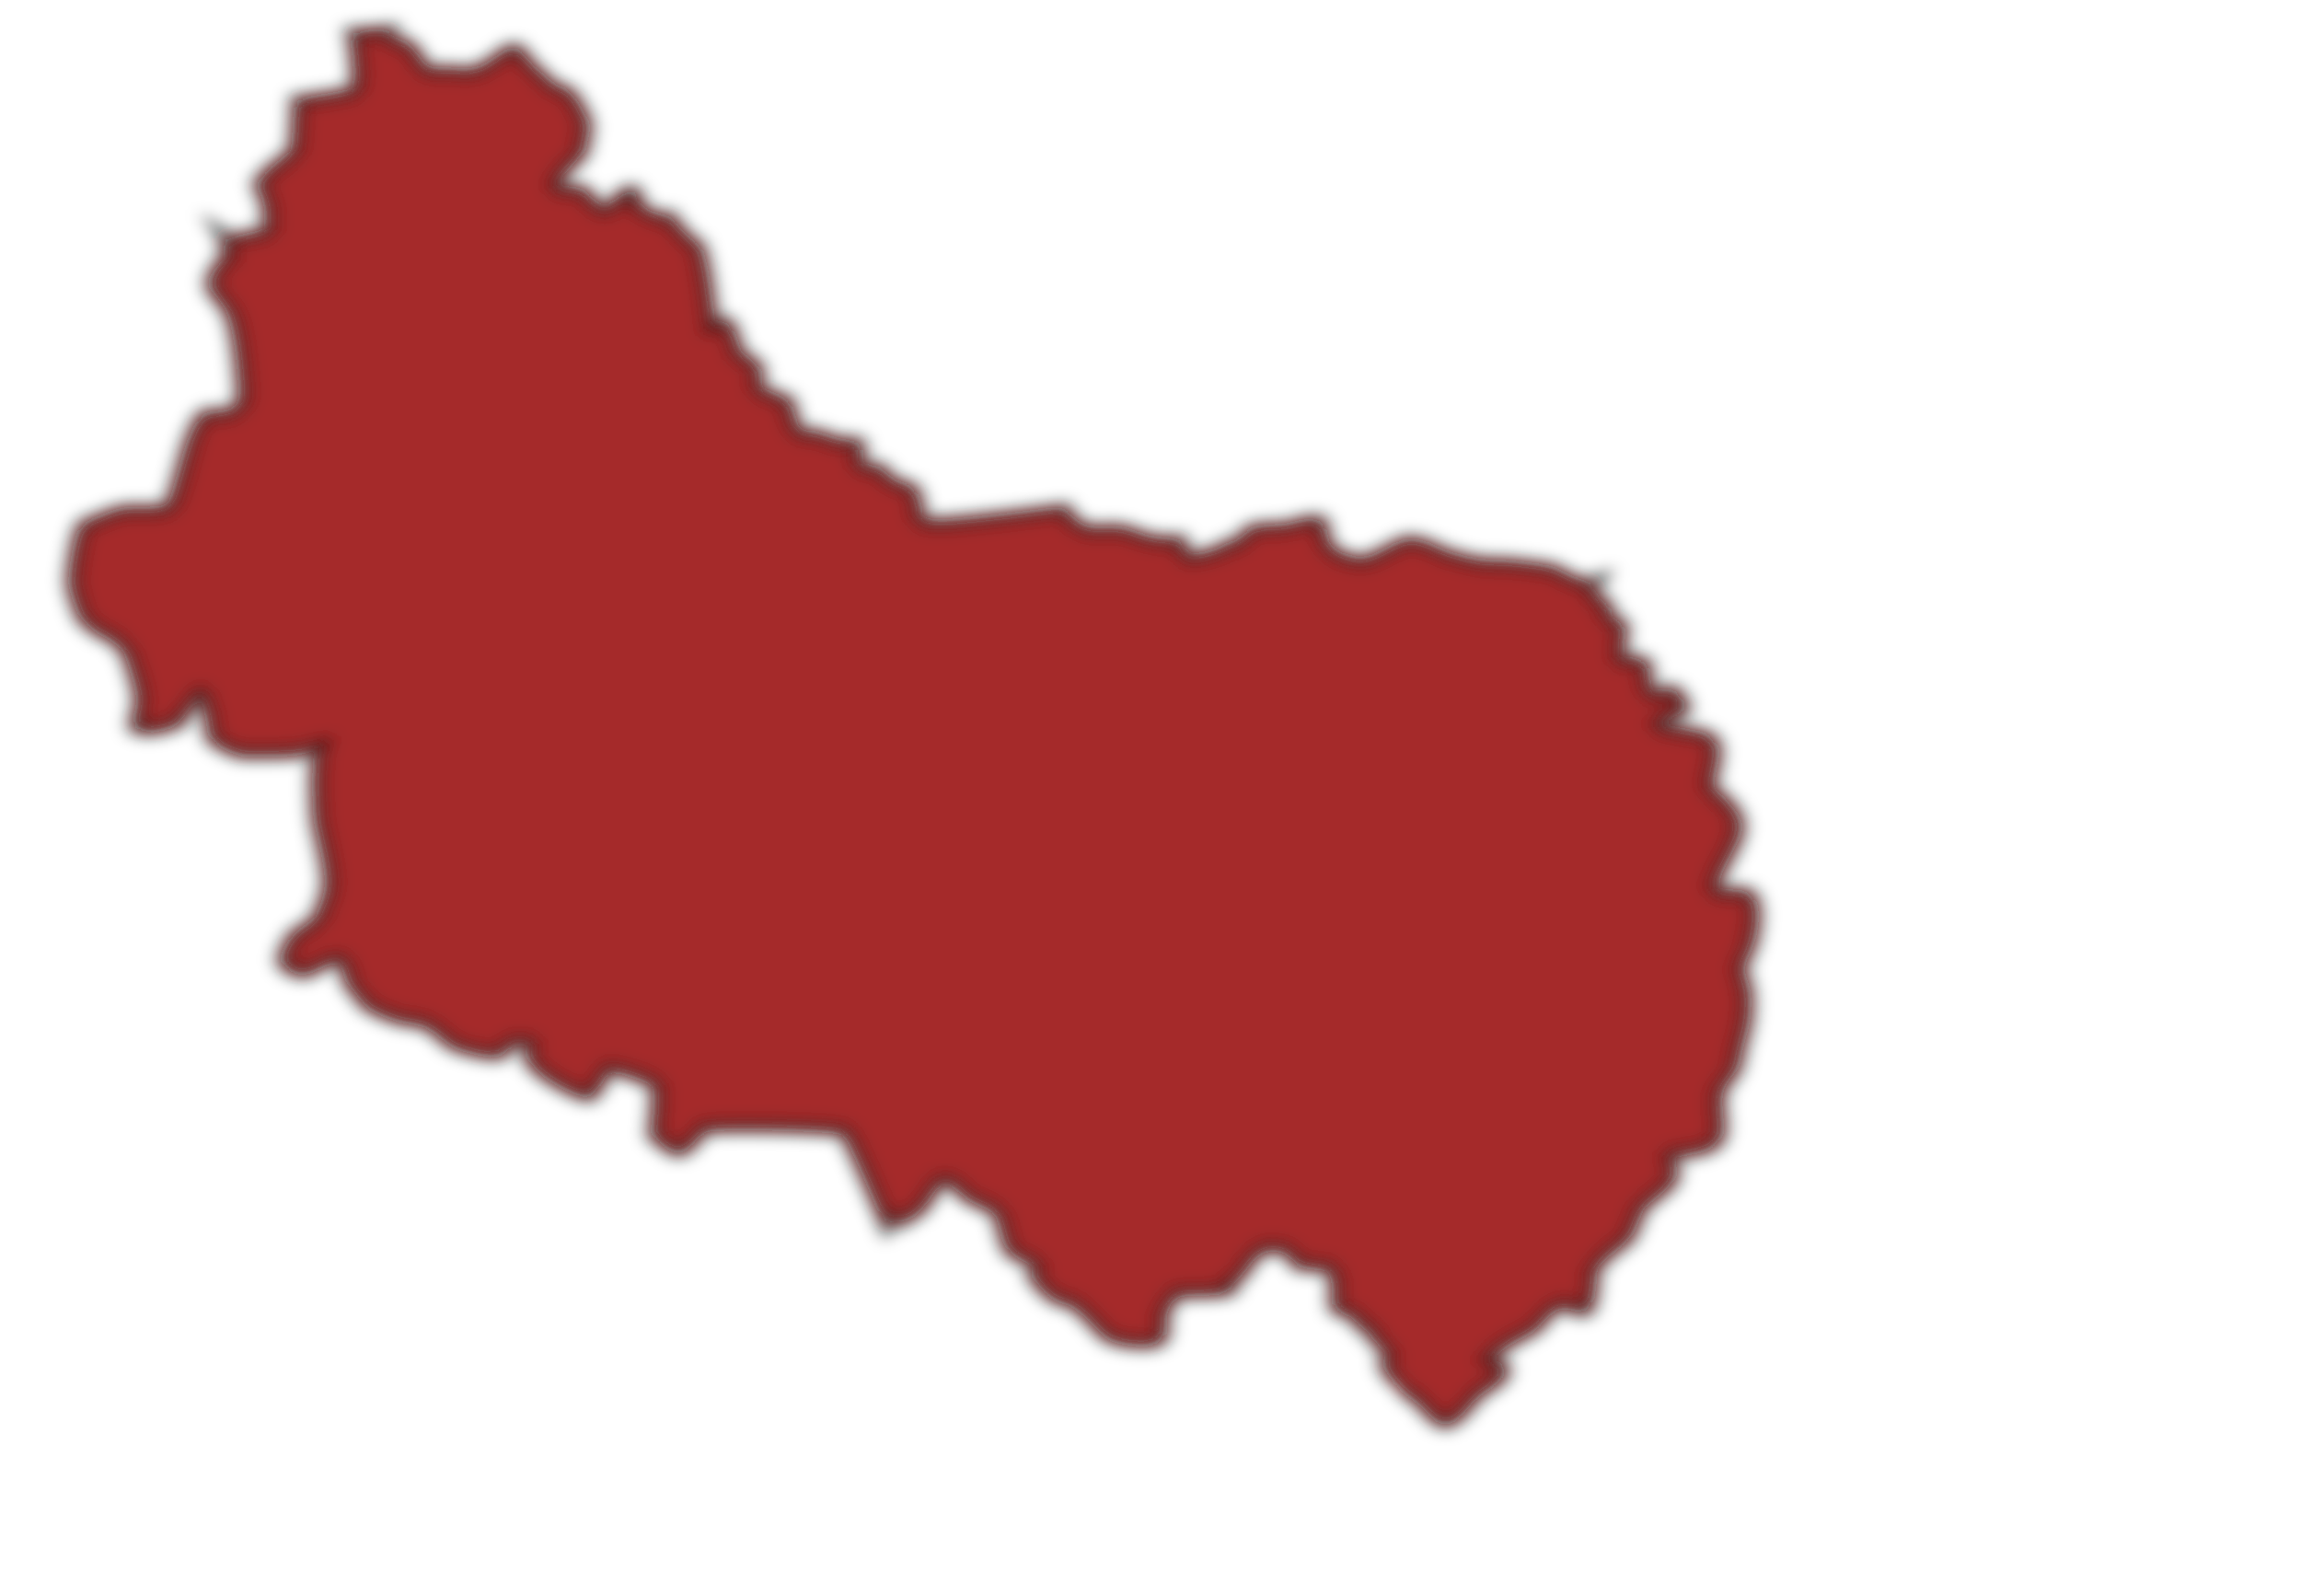
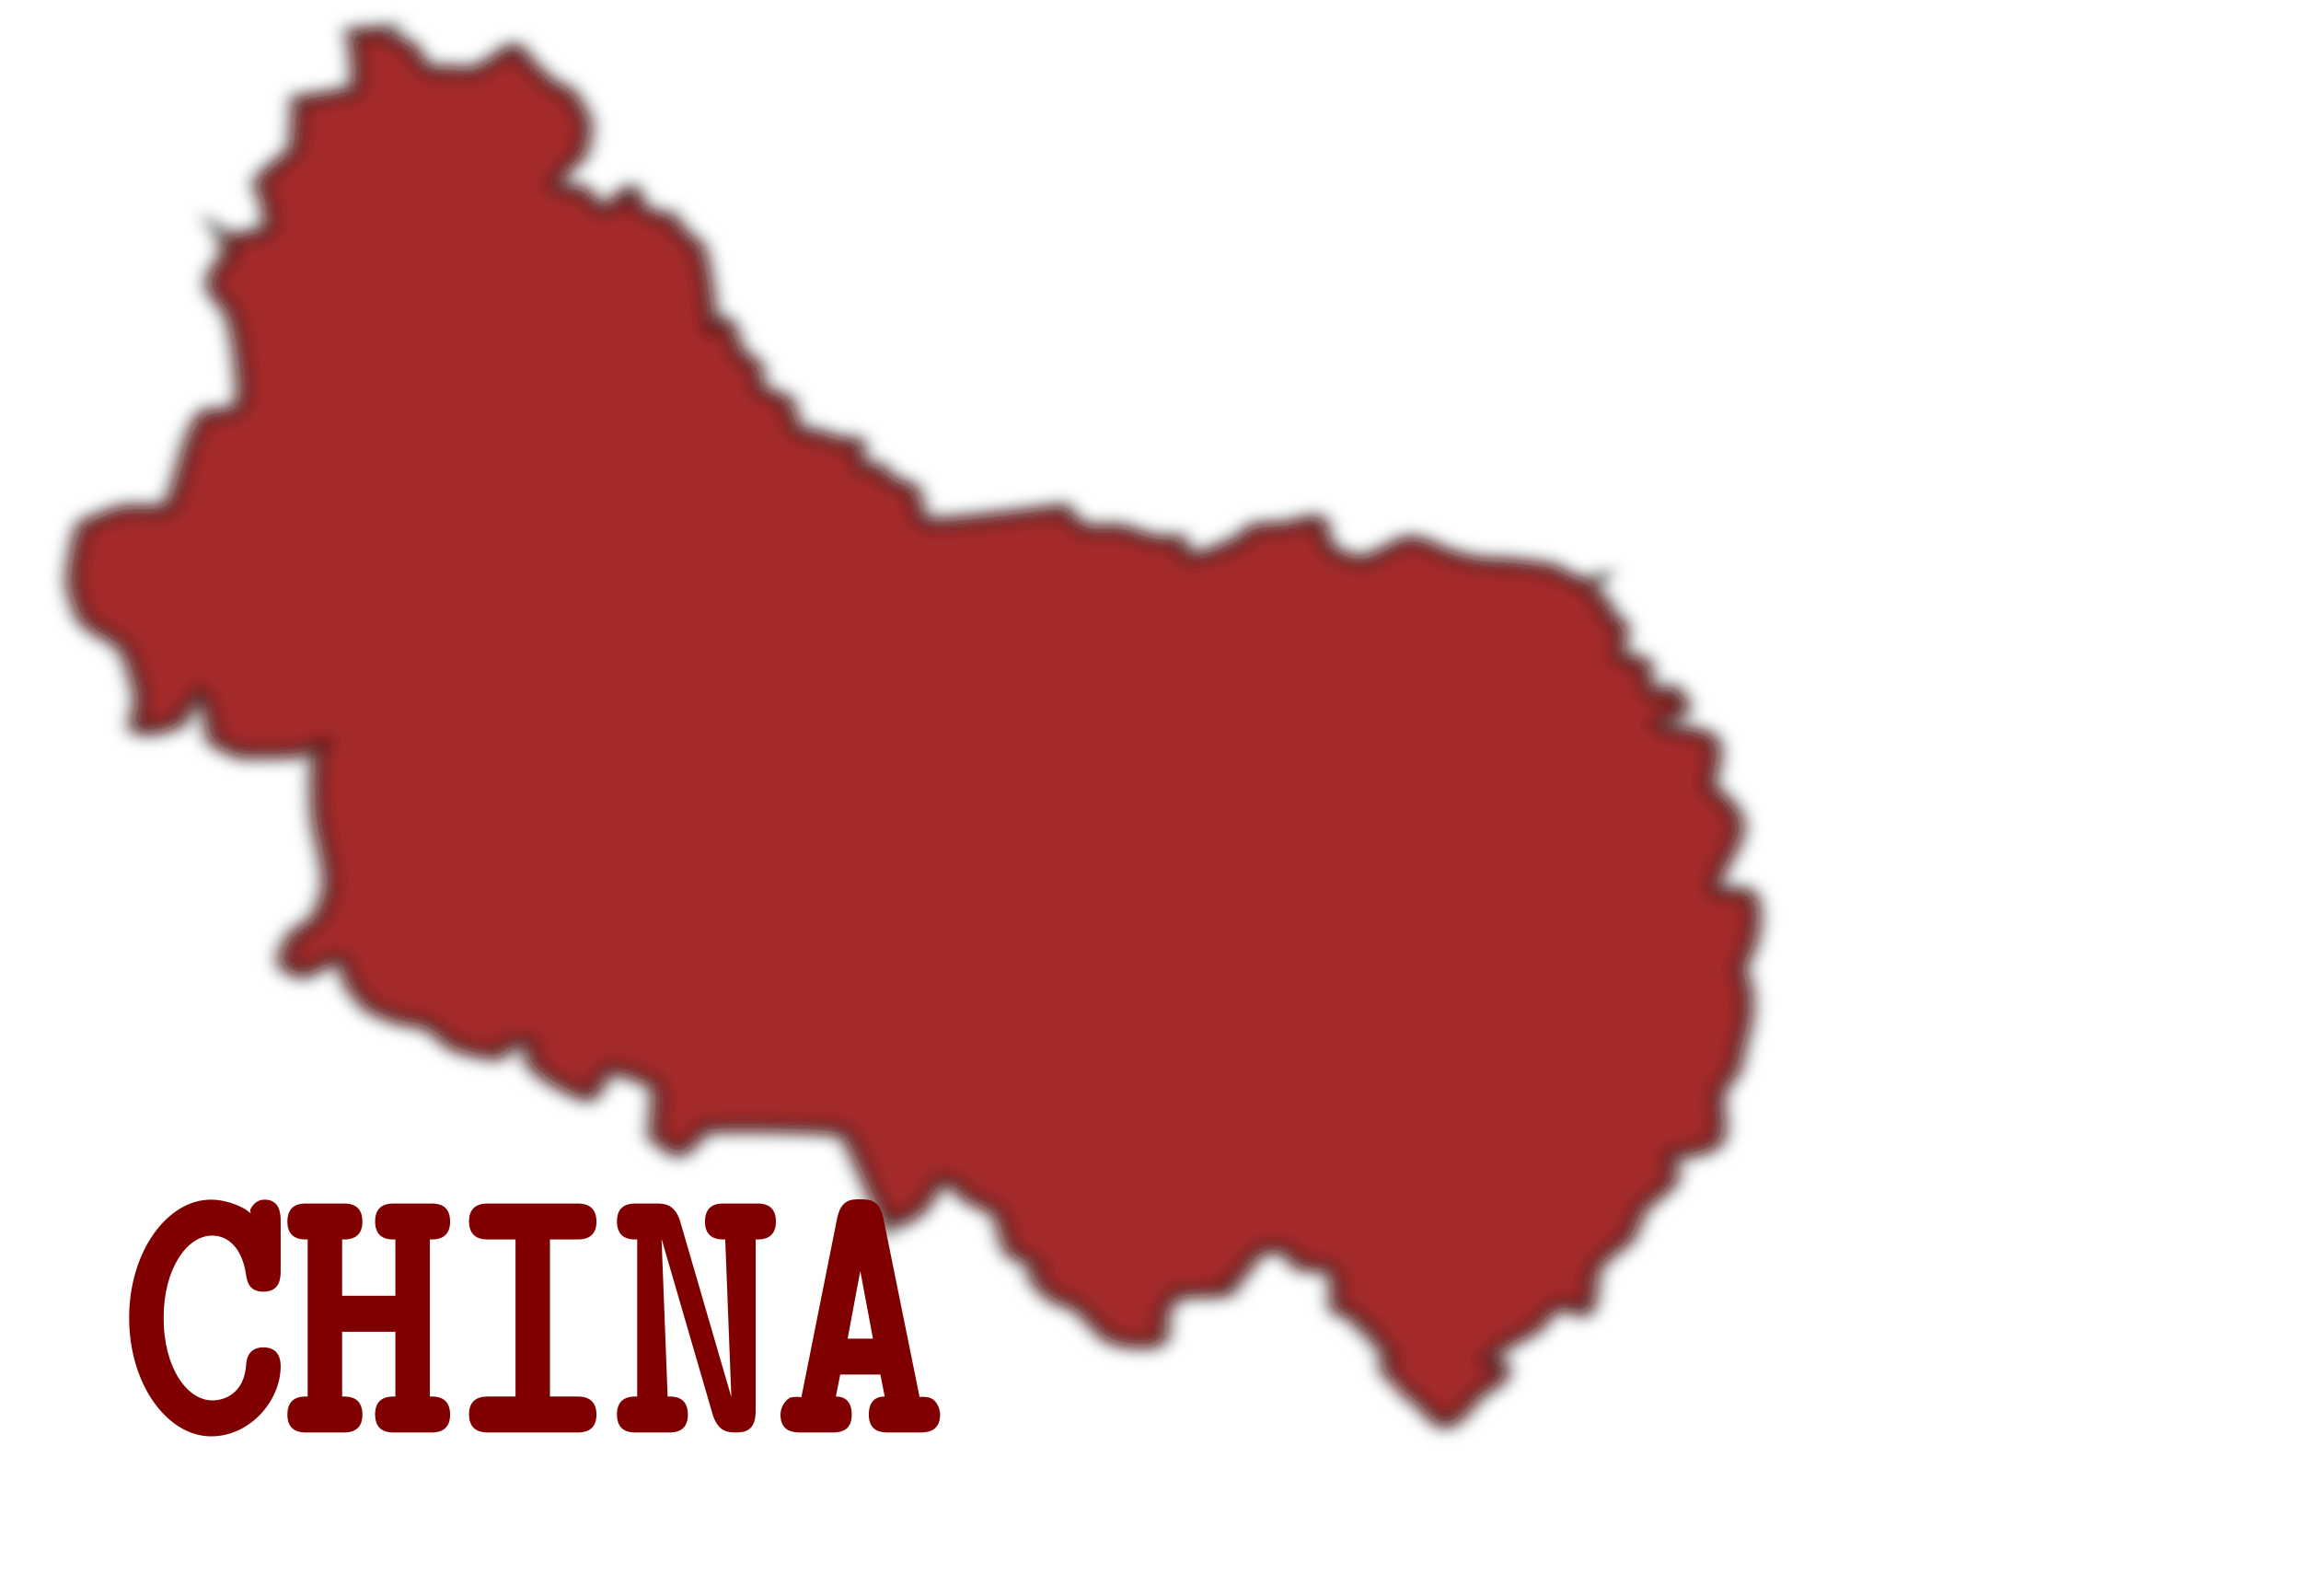
<svg xmlns="http://www.w3.org/2000/svg" id="svg2" viewBox="0 0 750 520" preserveAspectRatio="xMidYMid meet" version="1.2" style="enable-background:new" enable-background="new" width="100%" height="100%">
  <defs id="defs3186" />
  <filter id="filter12871">
    <feGaussianBlur stdDeviation="0.581" id="feGaussianBlur12873" />
  </filter>
  <path style="fill:#a52a2a;fill-opacity:1;fill-rule:evenodd;stroke:#000000;stroke-width:1.2;stroke-linecap:butt;stroke-linejoin:miter;stroke-miterlimit:4.322;stroke-opacity:0.585;stroke-dasharray:none;stroke-dashoffset:0;display:inline;filter:url(#filter12871)" d="m 802.125,324 c -1,0.5 -0.125,0.5 -0.125,1.125 0,0.625 0.875,0.25 0.875,1.125 0,0.875 0.25,0.75 0.75,1 0.5,0.25 0.125,0.75 0.125,2.125 0,1.375 0.125,0.625 1.125,0.875 1,0.25 0.5,0.375 0.75,1.875 0.25,1.5 1,0.5 1.5,0.5 0.5,0 0.5,0.25 0.875,1 0.375,0.75 0,0.5 -1.25,1.25 -1.25,0.75 1.25,0.875 2.625,1.25 1.375,0.375 0.875,2 0.625,3.375 -0.25,1.375 0.625,1.125 1.5,2.625 0.875,1.5 0.125,2.375 -0.875,4.75 -1,2.375 0.5,1.625 1.625,1.75 1.125,0.125 0.875,3.375 0.125,5 -0.75,1.625 0.125,1.5 0.125,3.625 0,2.125 -0.375,2.5 -0.625,4.125 -0.25,1.625 -0.375,1.375 -1,2.375 -0.625,1 -0.25,2 -0.25,3.625 0,1.625 -1.625,1.625 -2.75,1.875 -1.125,0.25 -0.625,0.125 -0.5,1.25 0.125,1.125 -0.5,1.375 -1.5,2.375 -1,1 -0.5,0.25 -1.125,1.875 -0.625,1.625 -0.125,0.875 -1.5,2.125 -1.375,1.25 -1.375,1.875 -1.375,1.875 0,0 0,1.125 -0.25,2.375 -0.25,1.25 -1.125,0.25 -1.625,0.125 -0.5,-0.125 -1.375,0.625 -1.75,1.375 -0.375,0.75 -1.875,1.125 -3.125,2.375 -1.25,1.25 0.125,0.25 0.5,1.125 0.375,0.875 -0.875,1.5 -1.5,2 -0.625,0.5 -1.125,1.75 -2.125,2.375 -1,0.625 -1.794,-2.081 -3.404,-2.522 0.265,-0.066 -1.555,-2.123 -0.941,-2.43 0.615,-0.307 -0.922,-1.691 -0.922,-1.691 0,0 0,-0.845 -0.461,-0.845 -0.461,0 -0.461,-0.154 -0.615,-0.615 -0.154,-0.461 -0.692,-0.538 -0.692,-0.538 0,0 -0.845,-0.077 -0.845,-0.615 0,-0.538 0,-0.692 0,-1.46 0,-0.769 -0.307,-1.537 -0.692,-1.537 -0.384,0 -1.845,-0.154 -1.845,-0.154 0,0 -0.615,-1.153 -0.999,-1.23 -0.384,-0.077 -1.153,-0.231 -1.46,0 -0.307,0.231 -0.999,0.769 -1.076,1.23 -0.077,0.461 -1.153,1.383 -1.153,1.383 0,0 0.384,0.538 -0.461,0.692 -0.845,0.154 -2.767,0.077 -3.151,0.154 -0.384,0.077 -1.076,1.537 -1.076,1.998 0,0.461 0.307,1.768 -0.692,1.921 -0.999,0.154 -2.767,-0.077 -3.305,-0.692 -0.538,-0.615 -1.998,-2.69 -2.767,-2.613 -0.769,0.077 -2.229,-1.921 -2.152,-2.229 0.077,-0.307 0.615,-0.461 -0.307,-0.999 -0.922,-0.538 -1.153,-0.307 -1.46,-1.23 -0.307,-0.922 -0.461,-2.383 -0.845,-2.69 -0.384,-0.307 -0.769,-0.461 -1.537,-0.845 -0.769,-0.384 -1.076,-1.307 -1.614,-1.46 -0.538,-0.154 -0.692,-0.077 -0.999,0.461 -0.307,0.538 -0.999,1.691 -0.999,1.691 l -1.23,0.922 c 0,0 -0.384,-0.538 -1.076,0.384 0,0 -2.536,-6.994 -2.921,-7.378 -0.384,-0.384 -9.761,-0.538 -9.838,-0.231 -0.077,0.307 -1.153,1.768 -1.614,1.768 -0.461,0 -1.691,-1.307 -1.691,-1.307 0,0 0.384,-3.612 0.077,-3.997 -0.307,-0.384 -2.921,-1.383 -3.228,-1.23 -0.307,0.154 -0.922,2.152 -1.383,2.152 -0.461,0 -3.689,-1.768 -3.997,-2.998 -0.307,-1.23 0.615,-1.23 -0.769,-1.307 -1.383,-0.077 -0.307,1.383 -2.383,0.922 -2.075,-0.461 -2.306,-0.769 -2.613,-1.076 -0.307,-0.307 -1.23,-1.46 -2.306,-1.46 -1.076,0 -3.228,-1.153 -3.382,-1.537 -0.154,-0.384 -0.538,-0.845 -0.845,-1.23 -0.307,-0.384 -0.307,-1.691 -0.769,-2.075 -0.461,-0.384 -2.075,0.922 -2.459,0.999 -0.384,0.077 -1.691,-0.461 -1.46,-1.23 0.231,-0.769 0.615,-1.768 1.076,-1.998 0.461,-0.231 1.383,-0.999 1.46,-1.537 0.077,-0.538 0.384,-0.769 0.538,-1.998 0.154,-1.23 -0.538,-4.074 -0.692,-4.996 -0.154,-0.922 -0.154,-3.766 -0.154,-3.766 0,0 0.077,-1.076 0.077,-1.383 0,-0.307 0.231,-0.999 0.231,-0.999 0,0 -1.383,0.384 -1.691,0.461 -0.307,0.077 -3.382,0.077 -3.689,0.077 -0.307,0 -1.998,-0.922 -2.075,-1.23 -0.077,-0.307 -0.231,-2.075 -0.384,-2.383 -0.154,-0.307 -0.231,-1.383 -0.538,-1.076 l -1.383,1.998 0.077,0.154 c -1.921,0.999 -2.998,0.615 -3.081,0.449 0,-0.87 0.326,-1.196 0.326,-2.174 0,-0.978 -0.87,-3.696 -0.87,-3.696 0,0 -0.761,-1.196 -1.413,-1.413 -0.652,-0.217 -1.63,-1.304 -1.63,-1.304 0,0 -0.761,-2.065 -0.761,-2.935 0,-0.87 0.435,-4.457 0.978,-4.565 0.543,-0.109 2.065,-1.087 2.935,-1.087 0.87,0 2.283,0.109 2.717,-0.217 0.435,-0.326 1.196,-4.457 1.63,-5.543 0.435,-1.087 0.652,-1.957 1.413,-1.848 0.761,0.109 2.174,0 2.065,-1.848 -0.109,-1.848 -0.326,-5.435 -1.087,-6.63 -0.761,-1.196 -1.304,-1.413 -0.87,-2.5 0.435,-1.087 0.978,-1.413 0.978,-1.413 -0.088,-0.177 -0.217,-1.522 -0.272,-1.63 0.598,0.435 1.141,0 2.337,-0.217 1.196,-0.217 0.543,-1.087 0.652,-1.522 0.109,-0.435 -0.109,-1.304 -0.435,-1.957 -0.326,-0.652 0,-0.652 0.326,-1.196 0.326,-0.543 1.848,-1.522 1.957,-2.065 0.109,-0.543 0.217,-3.804 0.217,-3.804 0,0 3.152,-0.435 3.804,-0.761 0.652,-0.326 0,-4.565 0,-4.565 l 2.53,-0.205 c -0.154,0.692 0.154,0.769 0.769,0.922 0.615,0.154 0.845,0.538 1.383,1.614 0.538,1.076 1.153,0.384 2.767,0.692 1.614,0.307 2.767,-1.537 3.459,-1.768 0.692,-0.231 0.769,0.845 1.691,1.691 0.922,0.845 0.922,1.307 1.691,1.46 0.769,0.154 1.076,1.153 1.537,2.075 0.461,0.922 0.077,1.691 0,2.536 -0.077,0.845 -0.922,1.076 -1.614,2.383 -0.692,1.307 0.692,0.845 1.383,0.999 0.692,0.154 0.615,0.922 1.383,1.383 0.769,0.461 0.922,-0.461 1.845,-1.153 0.922,-0.692 0.538,0.999 1.076,1.307 0.538,0.307 1.383,0.845 1.921,0.615 0,0 1.134,1.906 1.752,2.083 0.619,0.177 1.149,6.452 1.149,6.452 0,0 0.972,-0.619 1.237,0.177 0.265,0.795 0.619,2.121 0.619,2.121 0,0 1.326,0.795 1.326,1.237 0,0.442 -0.088,1.503 0.265,1.679 0.354,0.177 1.768,0.795 1.768,0.795 l 0.354,1.326 c 0,0 0.177,1.149 0.707,1.237 0.53,0.088 0.795,-0.088 1.503,0.265 0.707,0.354 0.884,0.442 1.503,0.442 0.619,0 0.884,-0.088 0.884,0.442 0,0.53 -0.088,1.414 0.265,1.503 0.354,0.088 1.237,0.177 1.237,0.177 0,0 0.265,0.53 0.619,0.884 0.354,0.354 1.414,0.442 1.591,0.795 0.177,0.354 0.265,0.972 0.354,1.326 0.088,0.354 -0.265,1.149 1.061,1.237 1.326,0.088 9.016,-1.061 9.016,-1.061 l 0.53,0.884 c 0,0 0.53,0.53 1.149,0.707 0.619,0.177 1.768,-0.265 2.74,0.177 0.972,0.442 1.768,0.707 2.21,0.707 0.442,0 1.326,0 1.326,0 0,0 0.265,1.237 0.707,1.326 0.442,0.088 2.21,-0.619 2.21,-0.619 0,0 0.354,-0.53 0.884,-0.442 0.53,0.088 0.619,-1.149 1.591,-1.237 0.972,-0.088 1.503,-0.088 1.856,-0.088 0.354,0 2.475,-1.061 2.563,-0.177 0.088,0.884 0.177,1.414 0.619,1.945 0.442,0.53 1.679,0.884 2.121,0.884 0.442,0 1.414,-0.619 2.033,-0.972 0.619,-0.354 0.884,-0.707 1.679,-0.53 0.795,0.177 1.591,0.707 1.945,0.884 0.354,0.177 0.53,0.177 1.591,0.53 1.061,0.354 2.475,0.265 2.475,0.265 0,0 2.563,0.265 3.536,0.53 1.679,1.237 2.386,1.149 2.918,0.947 z" id="china" transform="matrix(4.729623,0,0,4.117251,-3273.305,-1144.365)" />
+   <text xml:space="preserve" style="font-size:107.871px;font-style:normal;font-variant:normal;font-weight:bold;font-stretch:normal;text-align:start;line-height:125%;letter-spacing:0px;word-spacing:0px;writing-mode:lr-tb;text-anchor:start;fill:#800000;fill-opacity:1;stroke:none;display:inline;enable-background:new;font-family:Latin Modern Mono;-inkscape-font-specification:Latin Modern Mono Bold" x="40.325" y="440.295" id="alberta_text" transform="scale(0.9430195,1.060423)">
+     <tspan id="tspan7513-9-23" x="40.325" y="440.295" style="font-size:107.871px;font-style:normal;font-variant:normal;font-weight:bold;font-stretch:normal;text-align:start;line-height:125%;writing-mode:lr-tb;text-anchor:start;fill:#800000;font-family:Latin Modern Mono;-inkscape-font-specification:Latin Modern Mono Bold">CHINA</tspan>
+   </text>
</svg>
